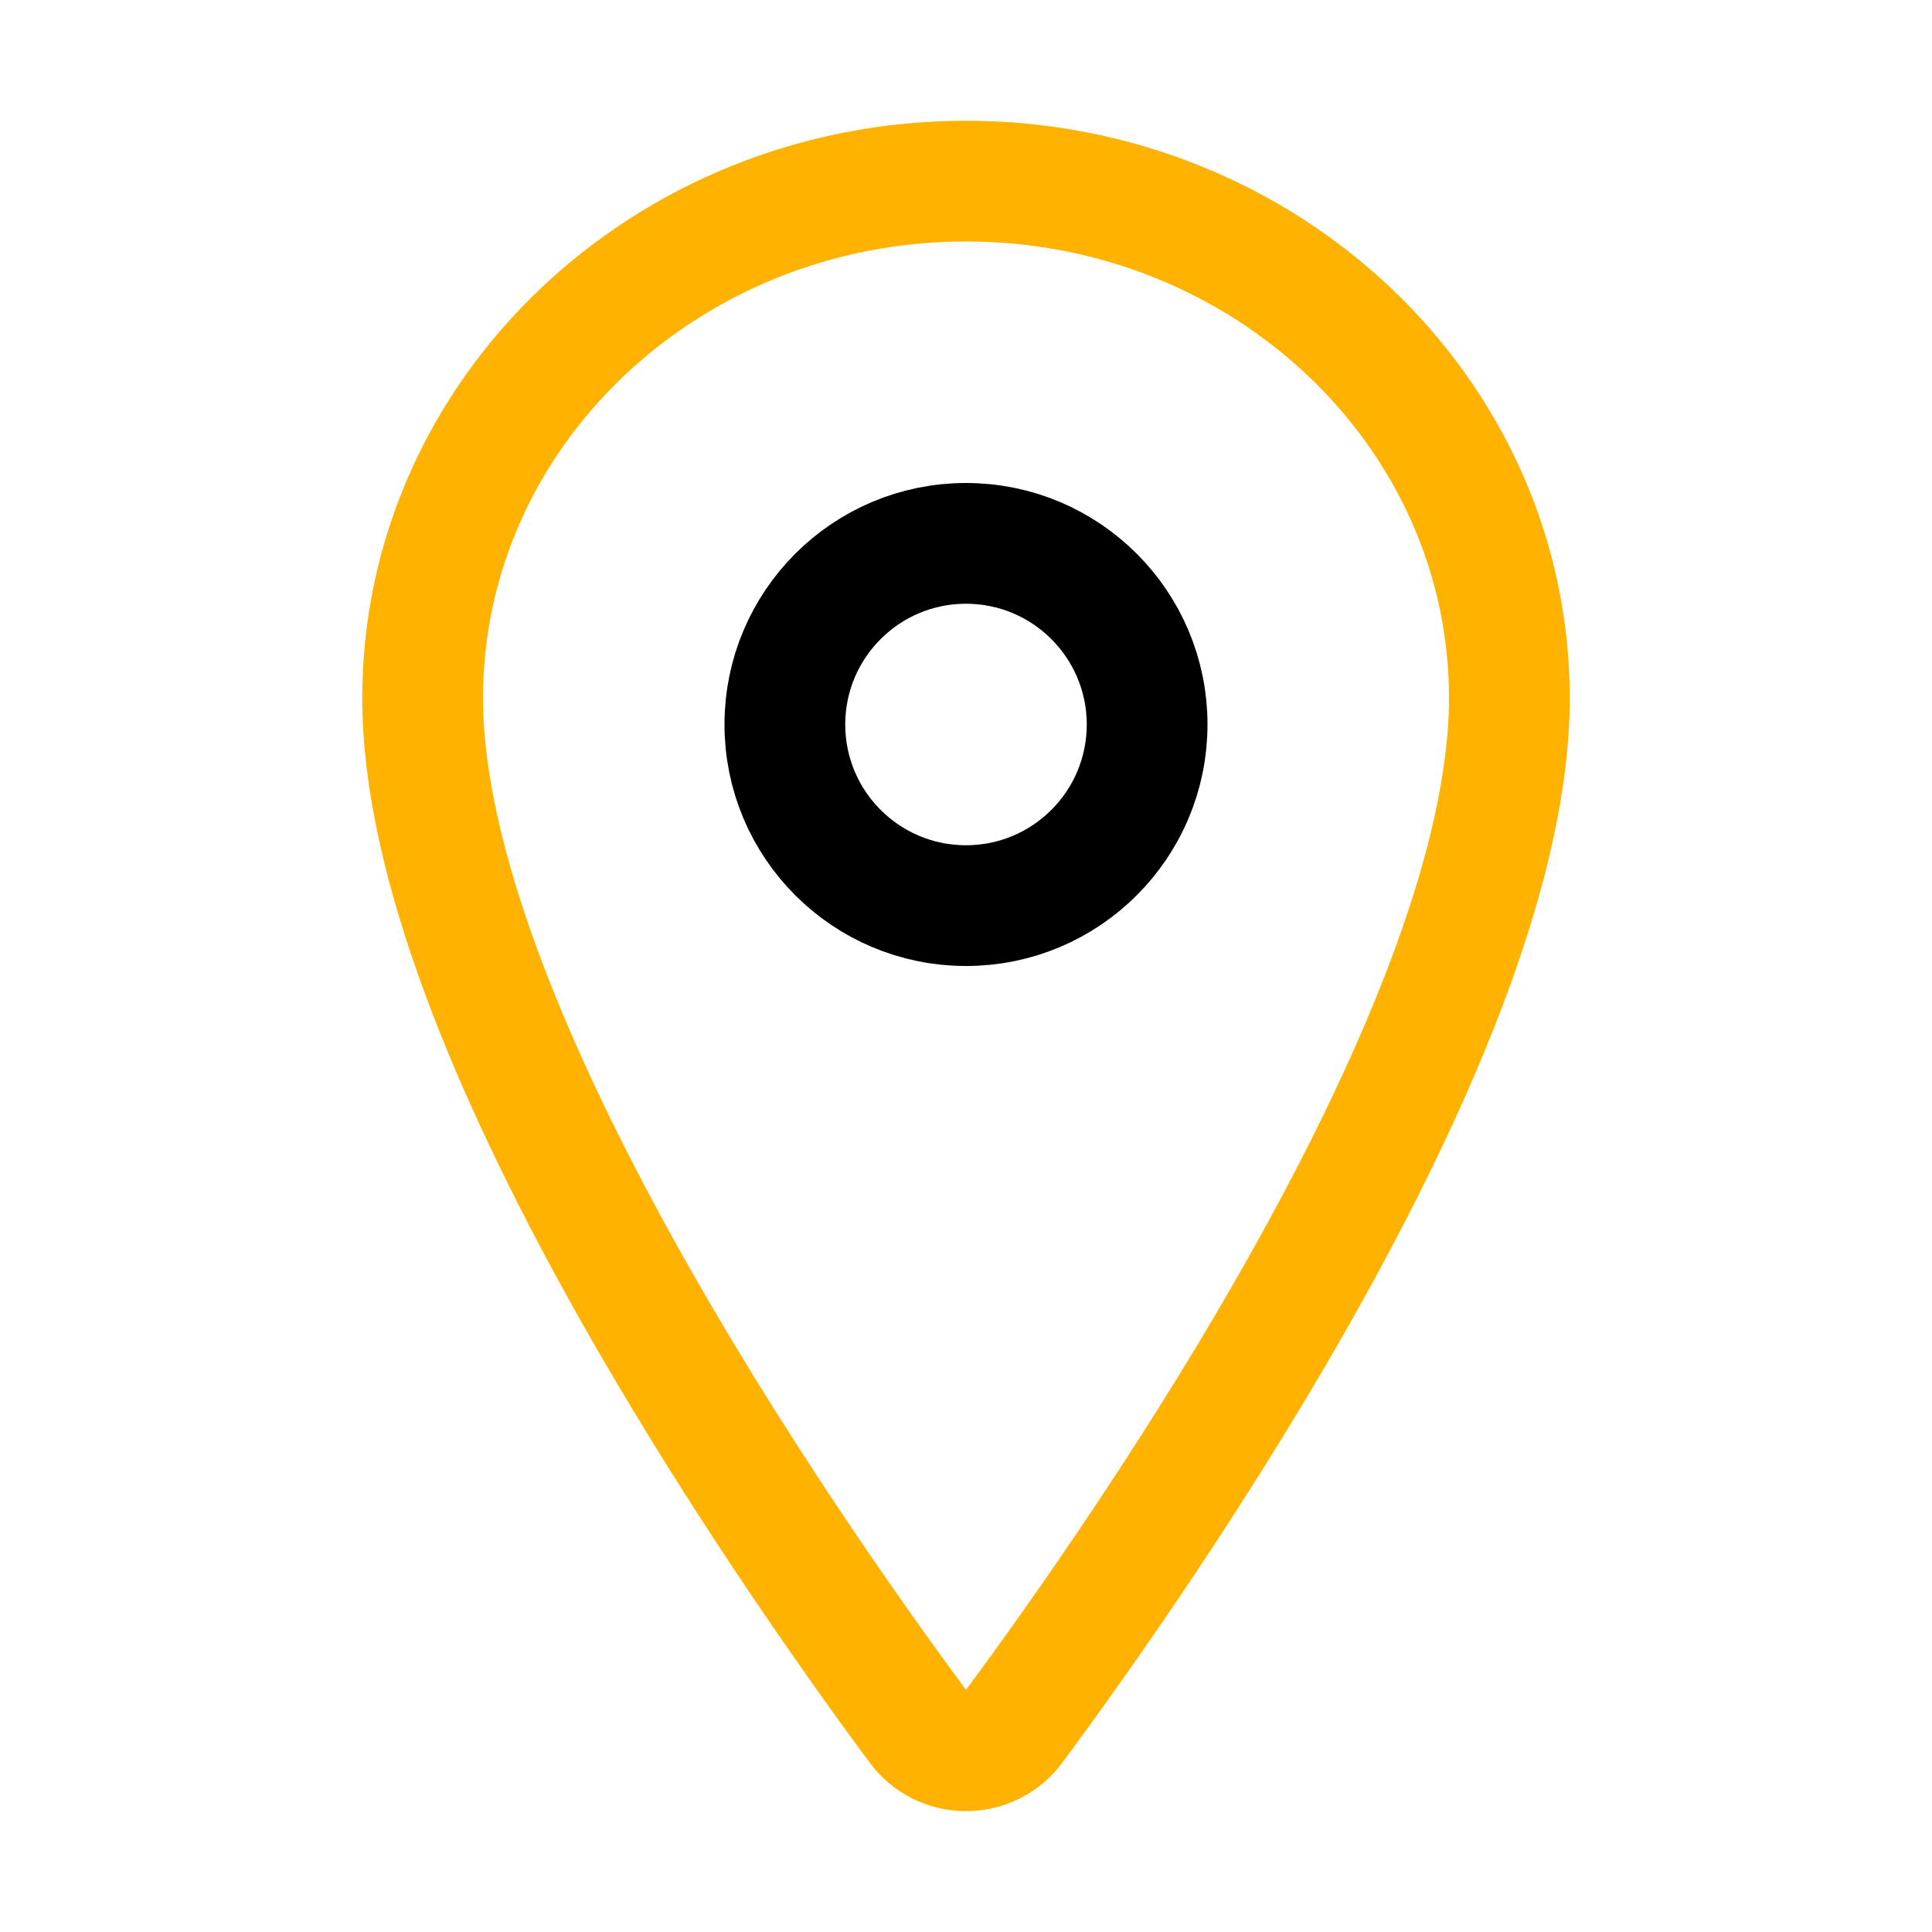
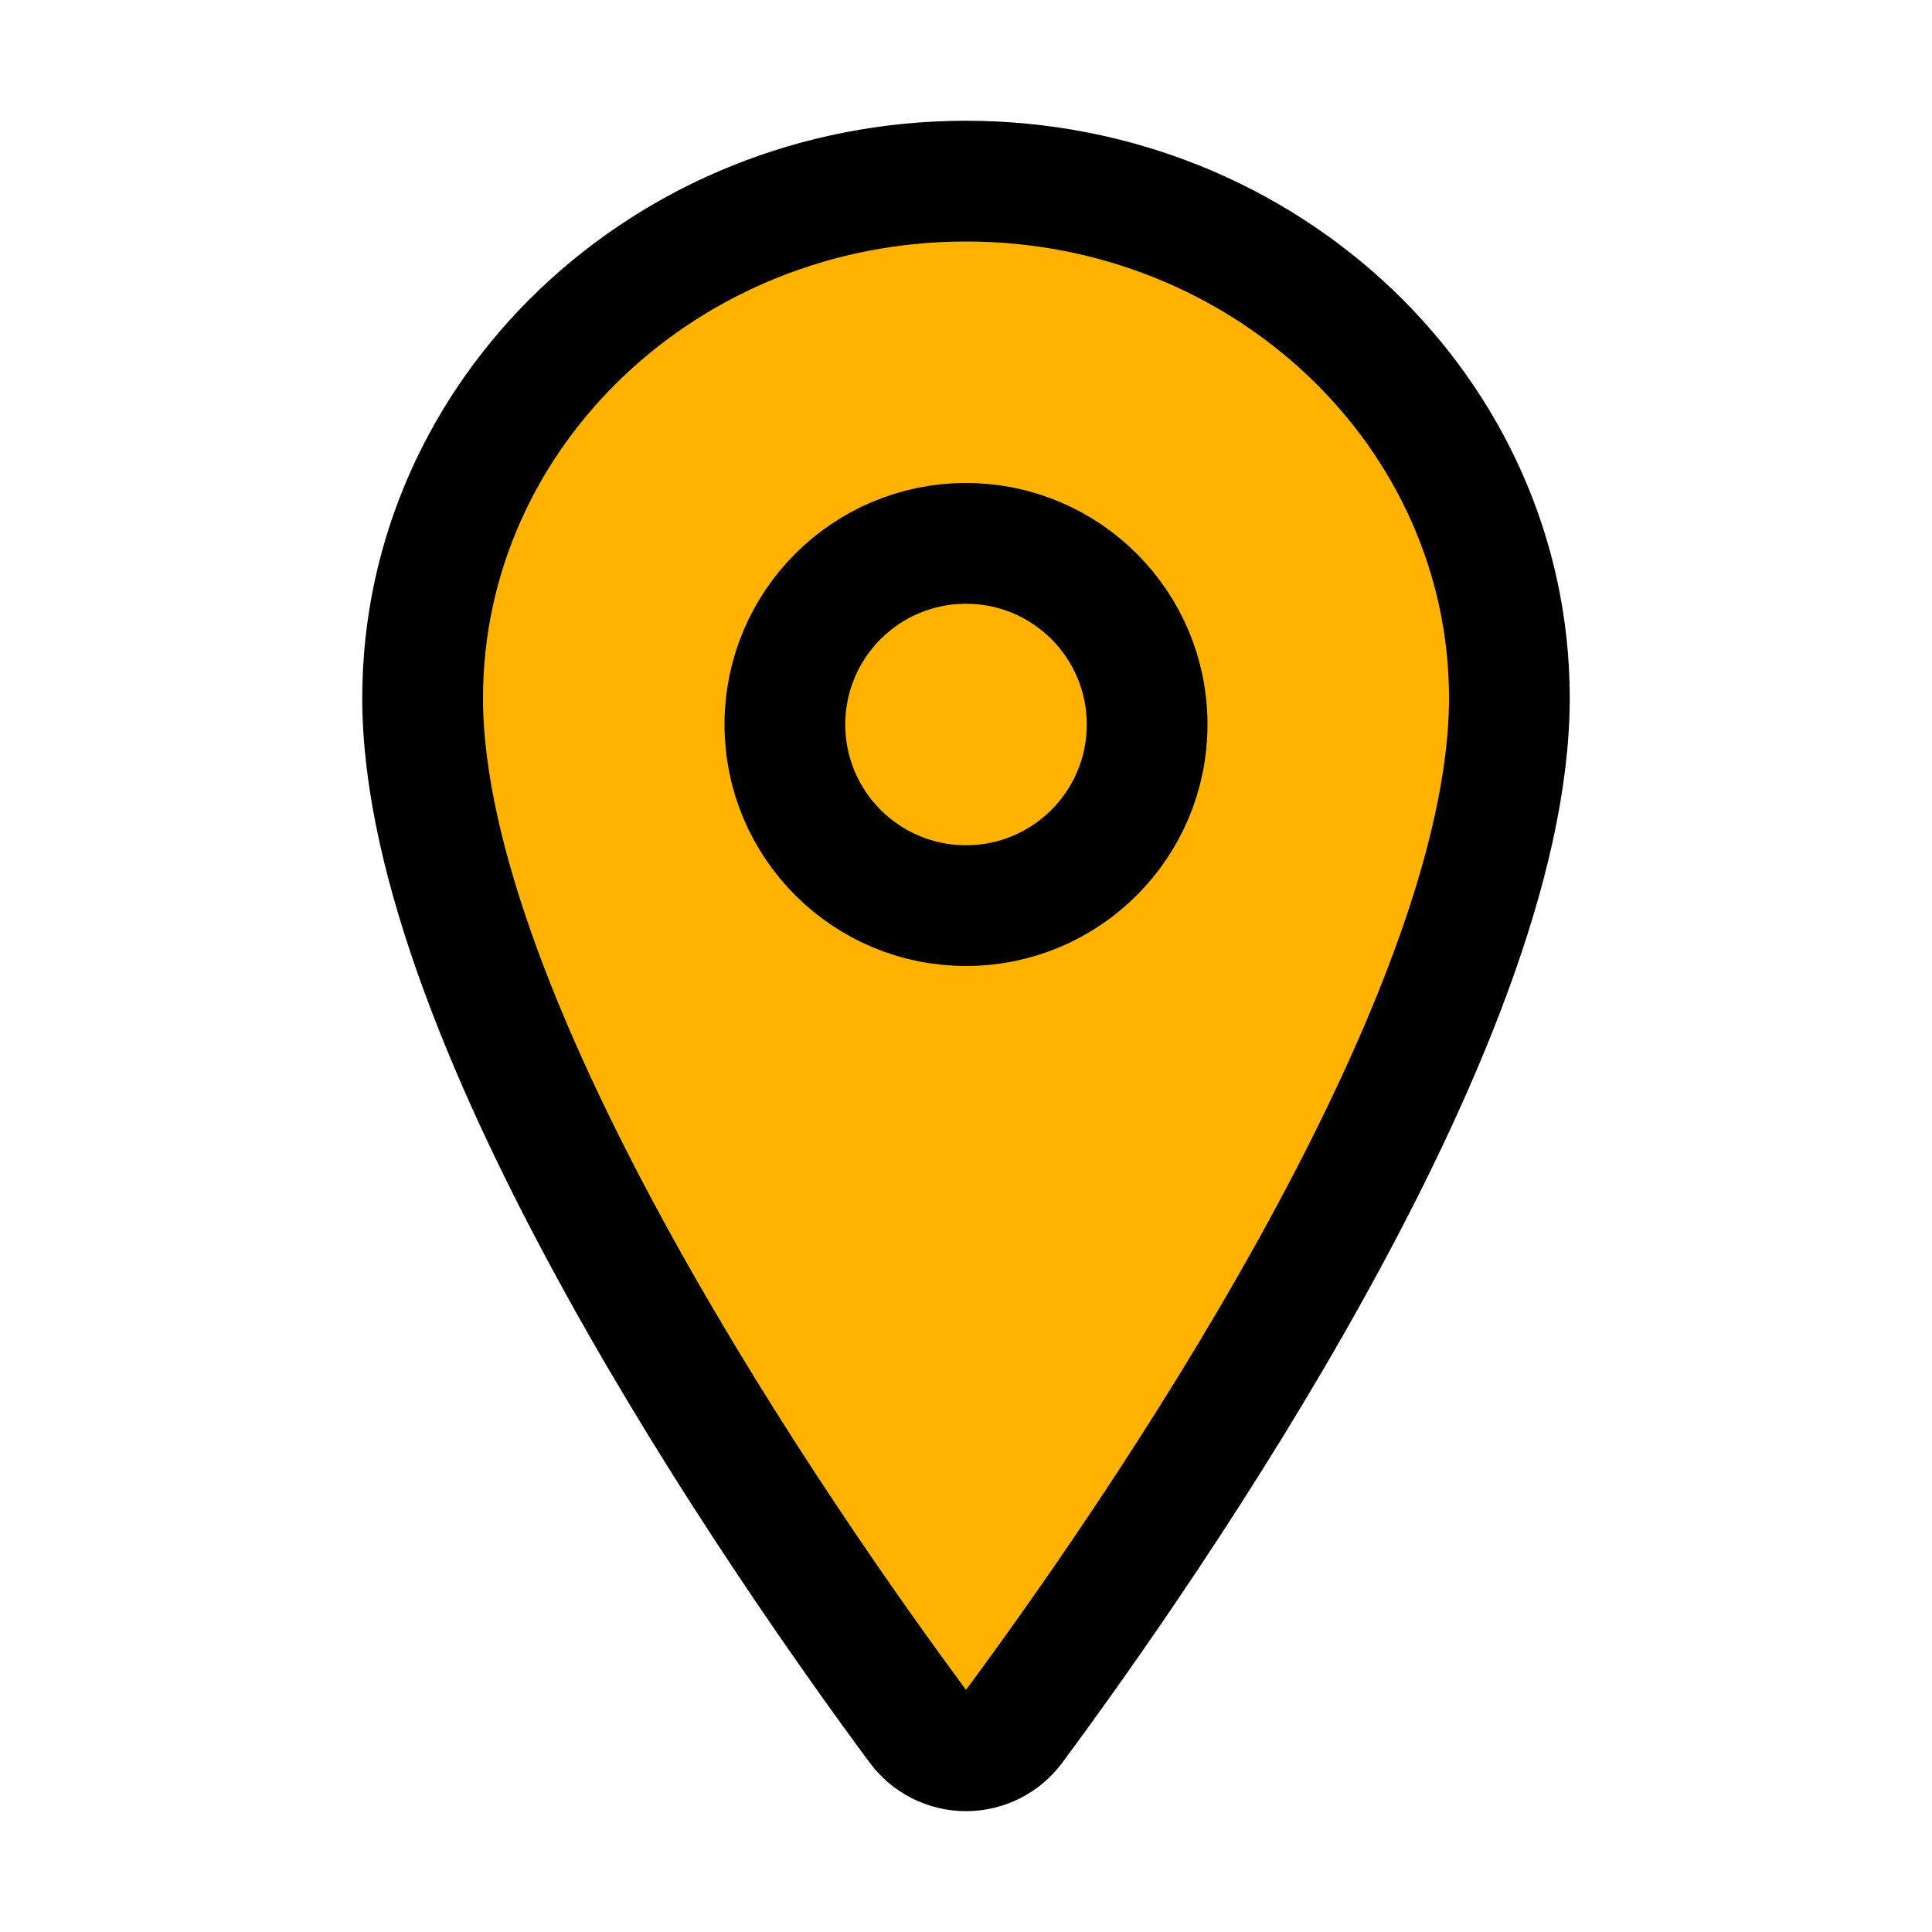
<svg xmlns="http://www.w3.org/2000/svg" height="30" width="30" class="ionicon" viewBox="0 0 512 512">
-   <path d="M256 48c-79.5 0-144 61.39-144 137 0 87 96 224.87 131.25 272.49a15.77 15.77 0 0025.5 0C304 409.89 400 272.07 400 185c0-75.61-64.5-137-144-137z" fill="none" stroke="#FFB300" stroke-linecap="round" stroke-linejoin="round" stroke-width="32" />
+   <path d="M256 48c-79.5 0-144 61.39-144 137 0 87 96 224.87 131.25 272.49a15.77 15.77 0 0025.5 0C304 409.89 400 272.07 400 185c0-75.61-64.5-137-144-137z" fill="#FFB300" stroke="#000" stroke-linecap="round" stroke-linejoin="round" stroke-width="32" />
  <circle cx="256" cy="192" r="48" fill="none" stroke="#000" stroke-linecap="round" stroke-linejoin="round" stroke-width="32" />
</svg>
